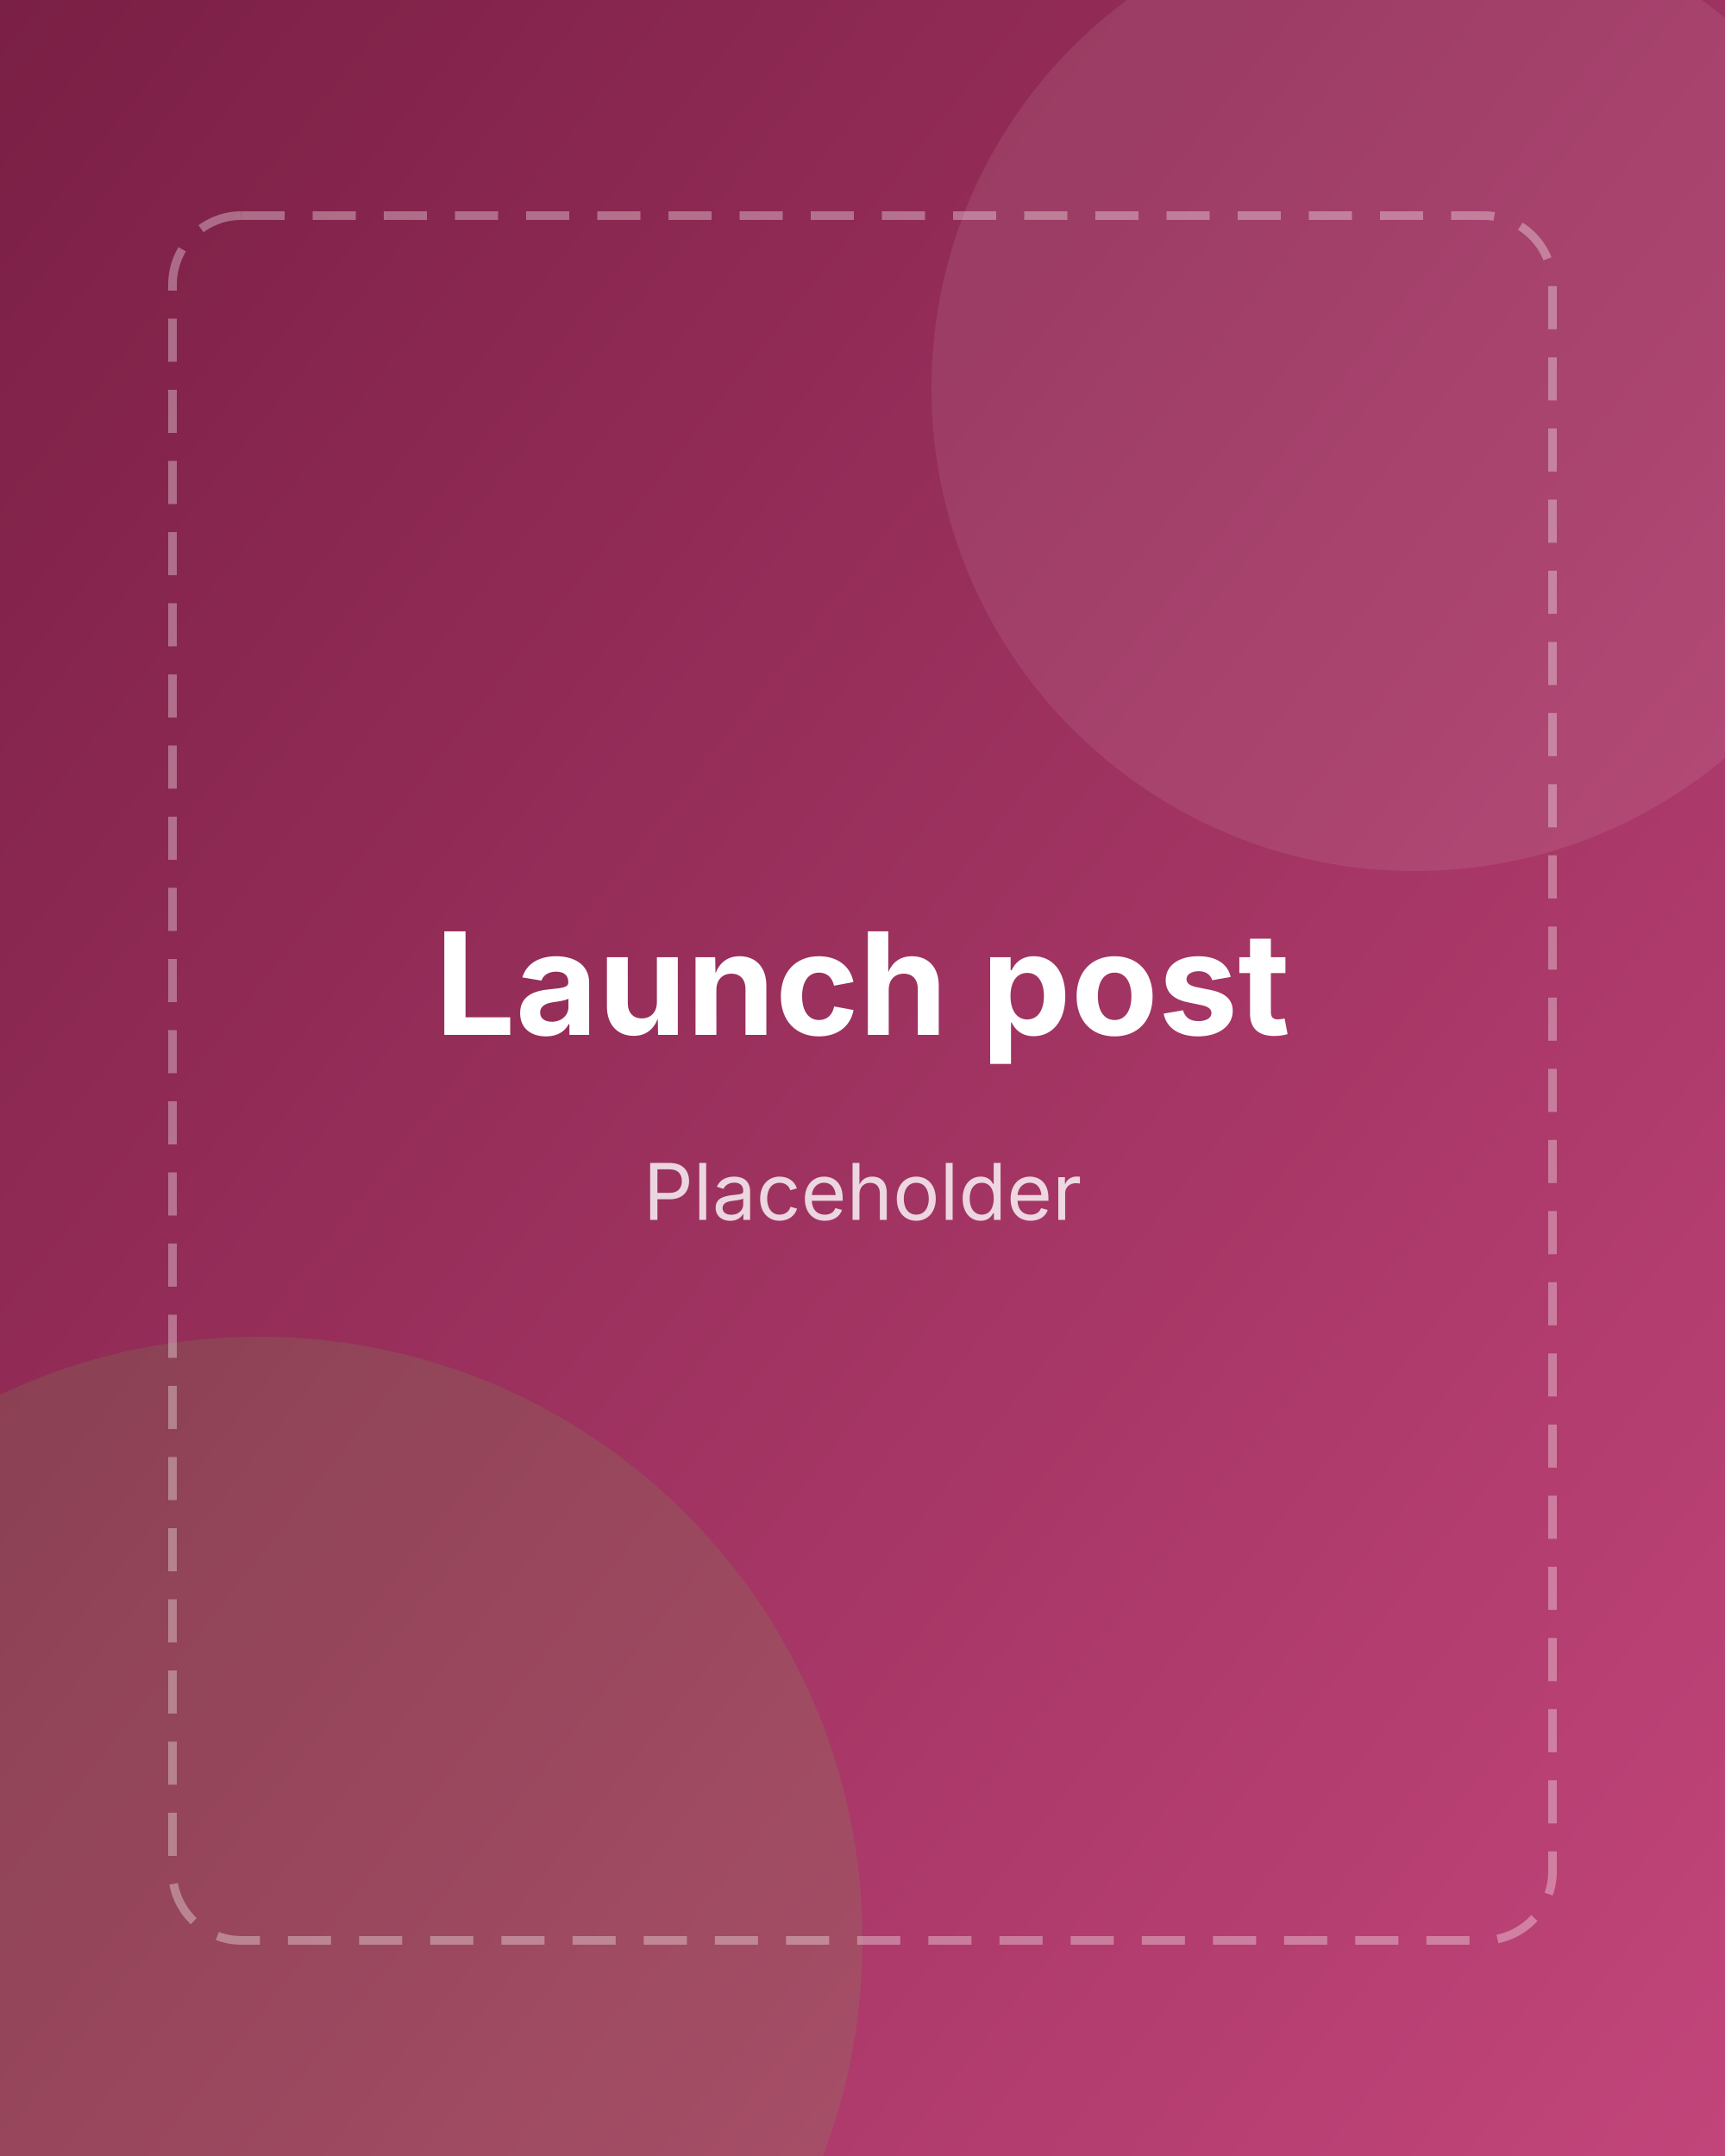
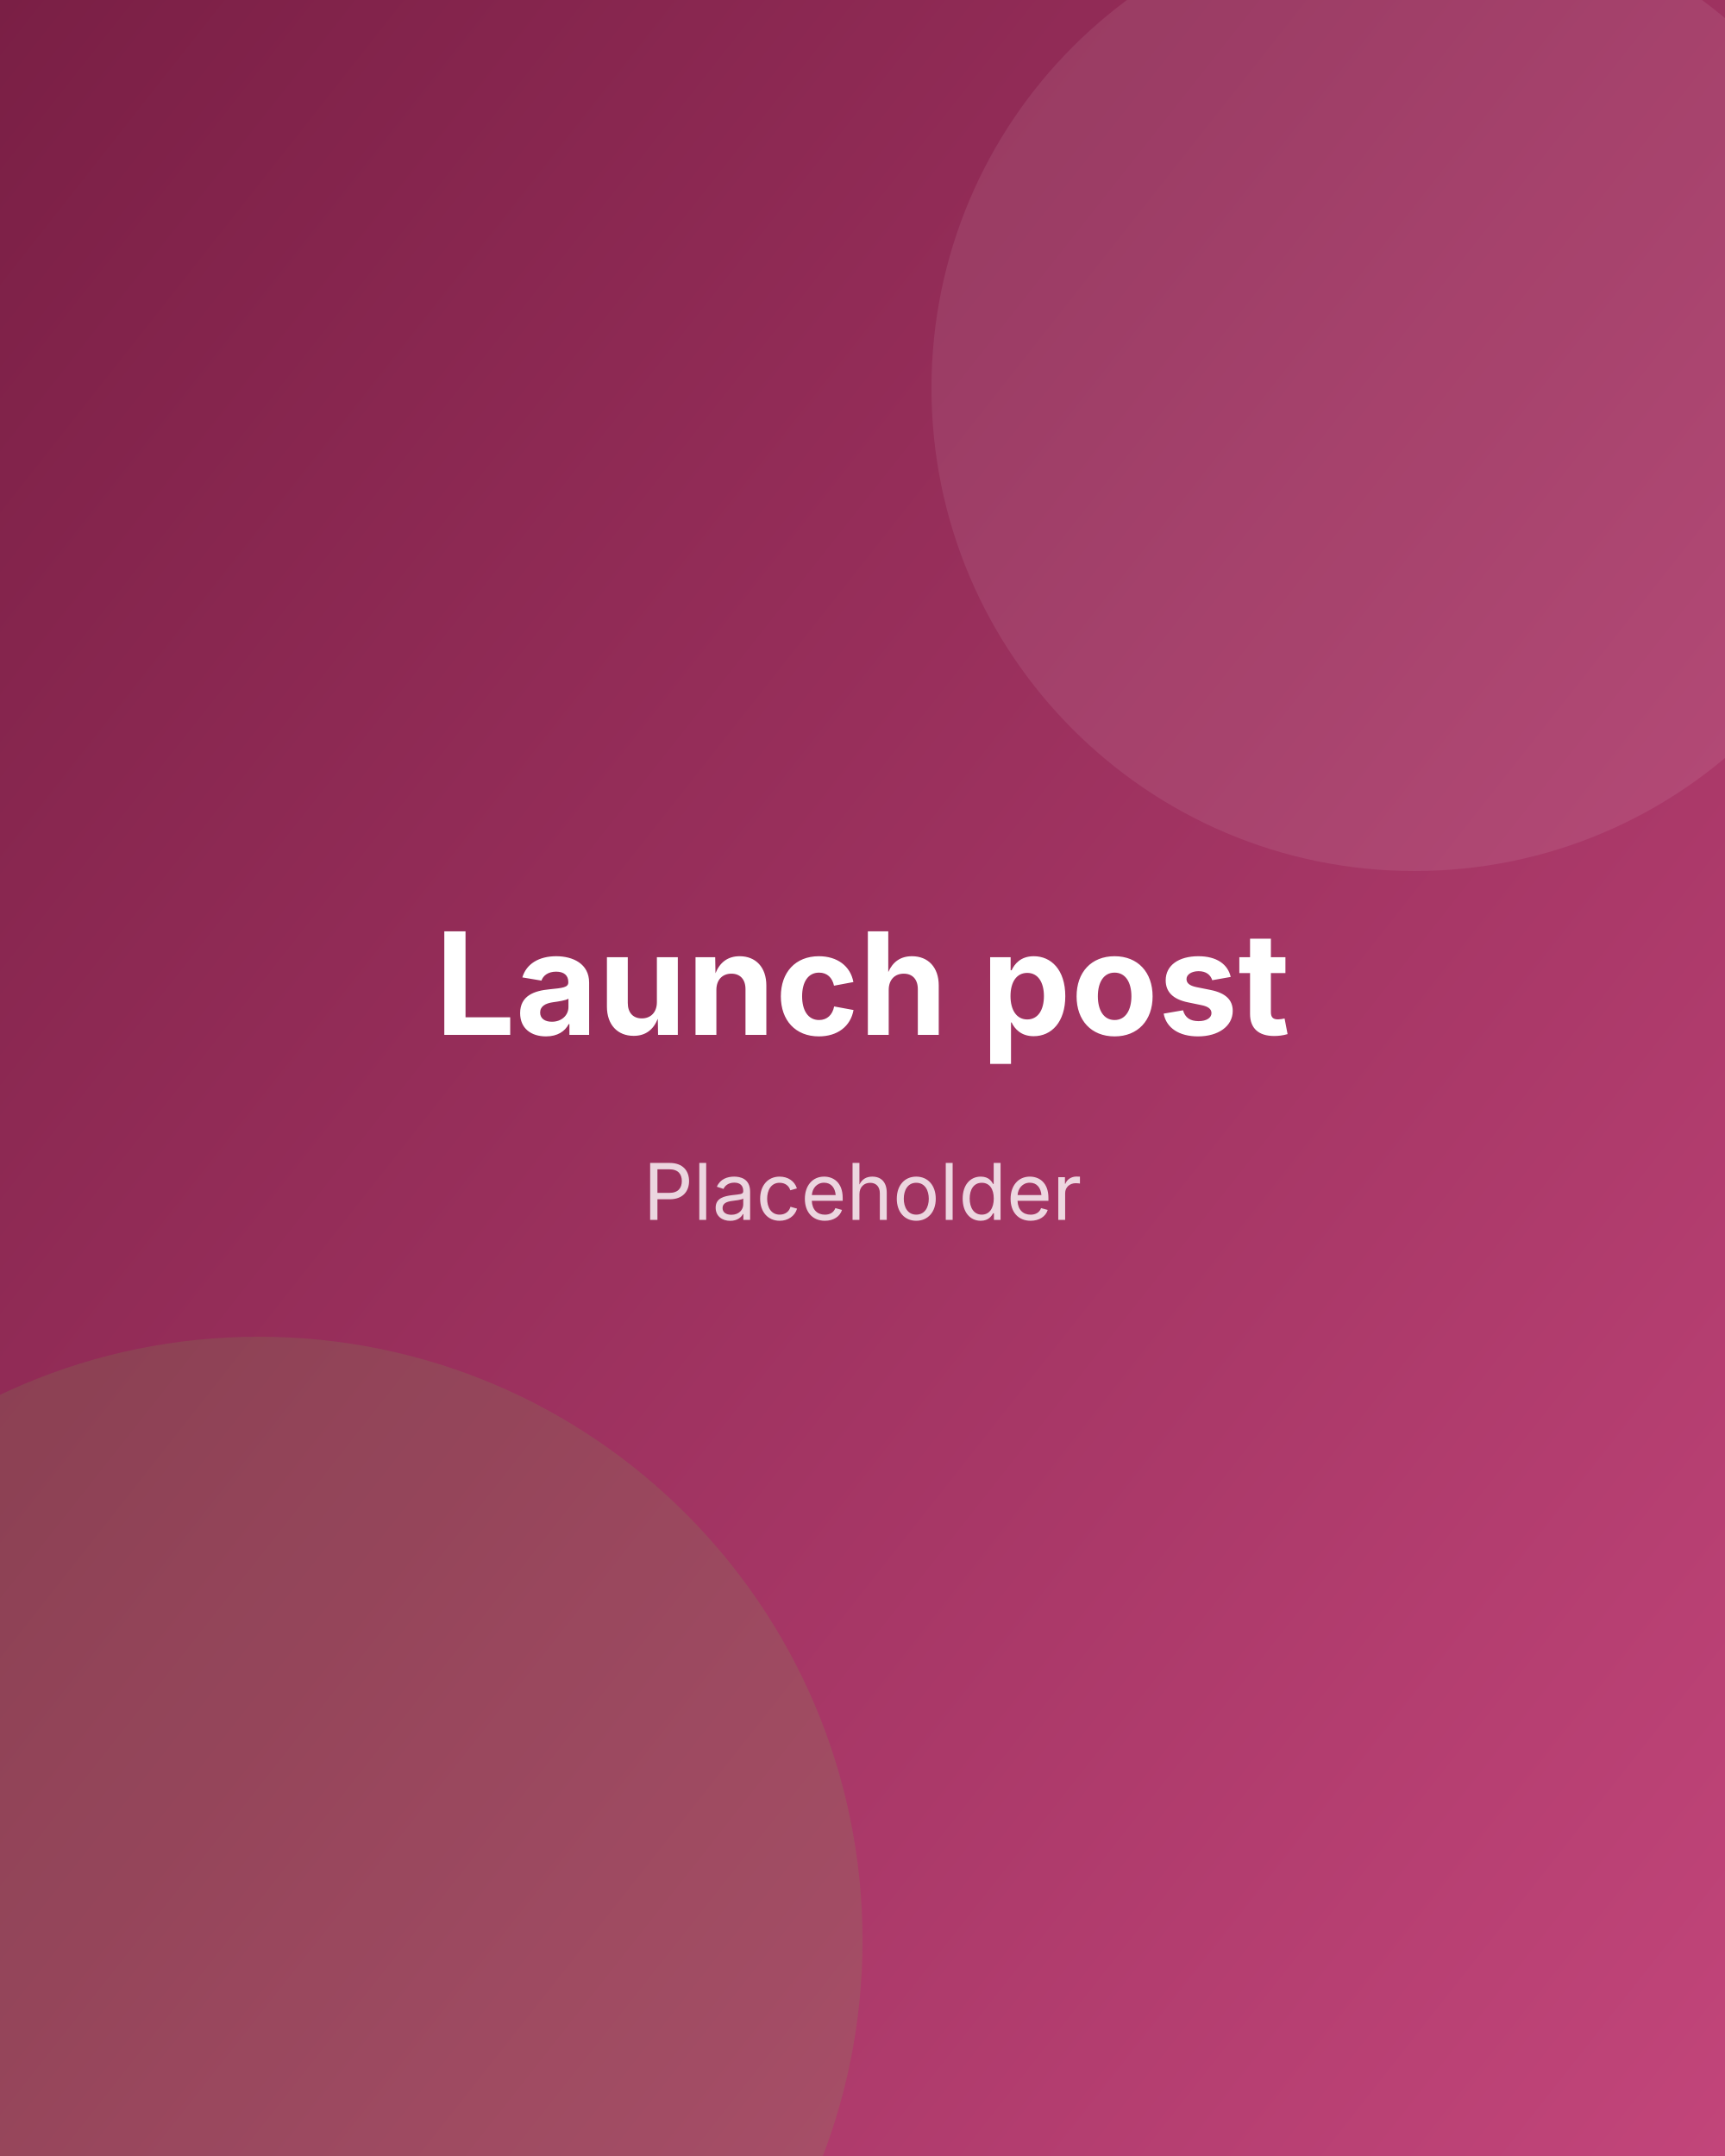
<svg xmlns="http://www.w3.org/2000/svg" viewBox="0 0 800 1000" width="800" height="1000">
  <defs>
    <linearGradient id="g" x1="0" y1="0" x2="1" y2="1">
      <stop offset="0" stop-color="#7a1f45" />
      <stop offset="1" stop-color="#c2457a" />
    </linearGradient>
  </defs>
  <rect width="800" height="1000" fill="url(#g)" />
  <circle cx="656.0" cy="180.0" r="224" fill="#ffffff14" />
  <circle cx="120.0" cy="900.0" r="280.0" fill="#6fd04a22" />
-   <rect x="80.0" y="100.0" width="640.0" height="800.0" rx="32.0" fill="none" stroke="#ffffff55" stroke-width="4" stroke-dasharray="20 13" />
  <text x="50%" y="48%" text-anchor="middle" font-family="Inter,Arial,sans-serif" font-weight="700" font-size="66" fill="#fff">Launch post</text>
  <text x="50%" y="565.8" text-anchor="middle" font-family="Inter,Arial,sans-serif" font-size="36.3" fill="#ffffffcc">Placeholder</text>
</svg>
